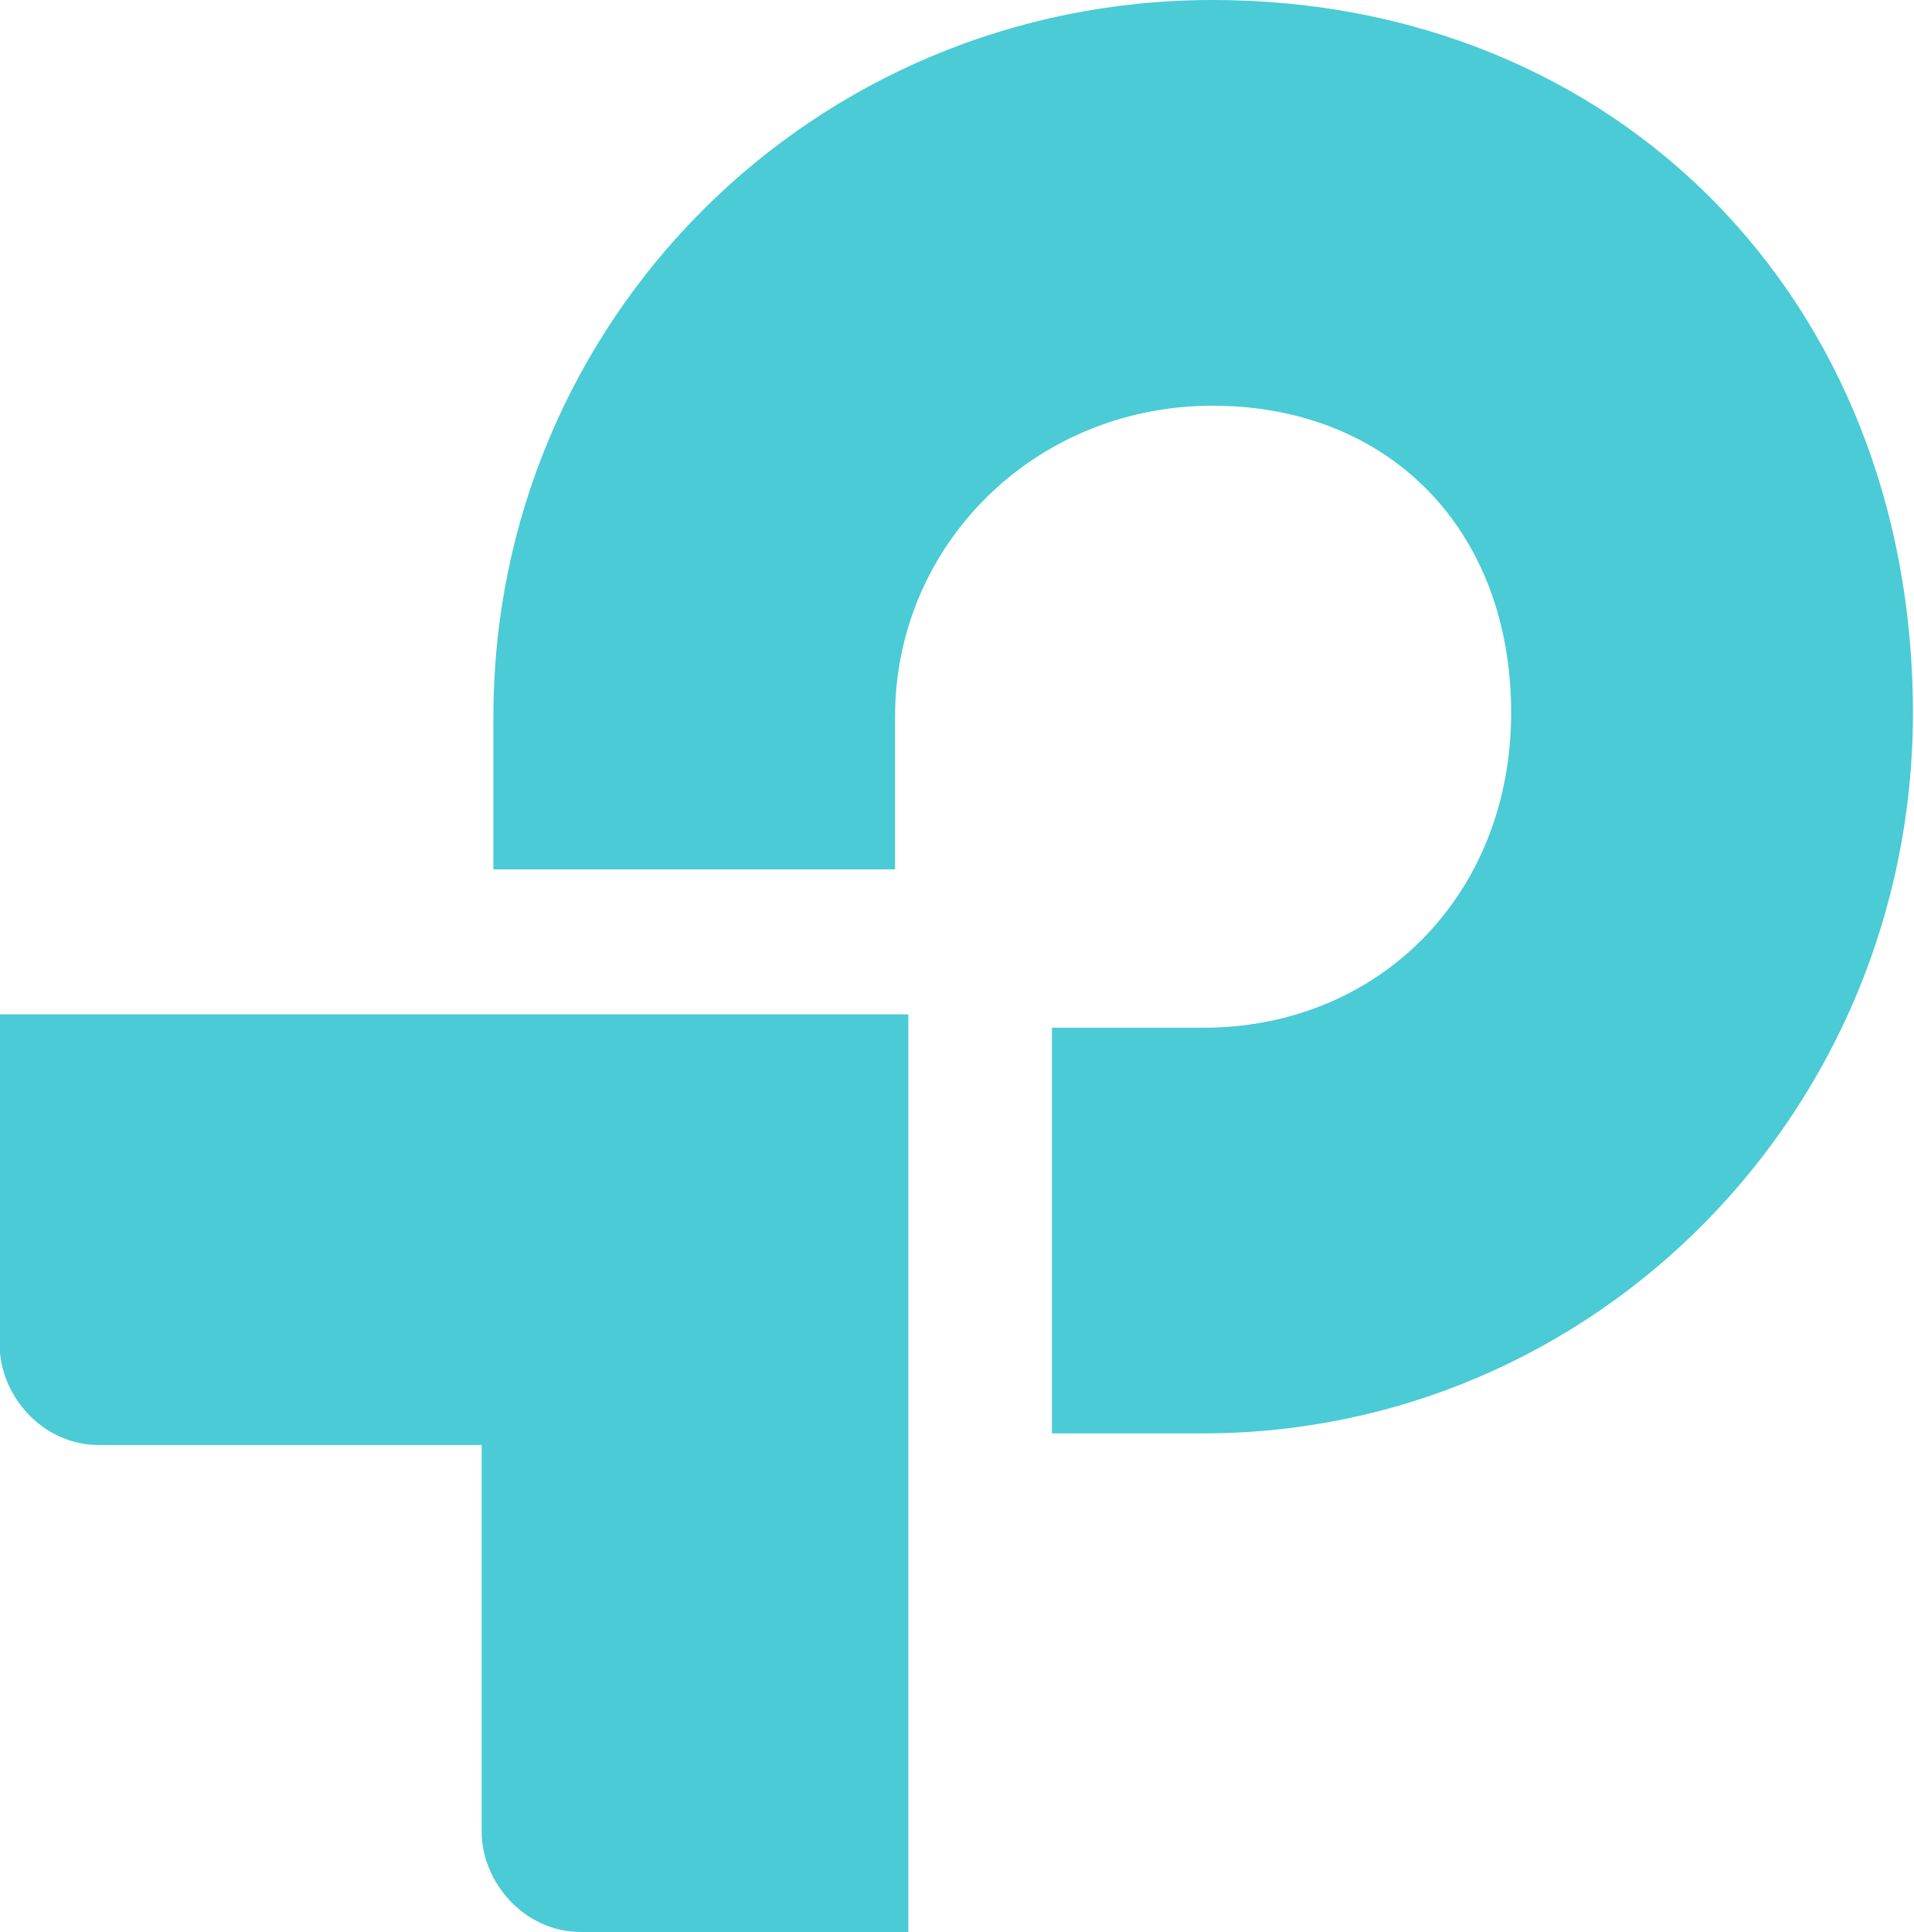
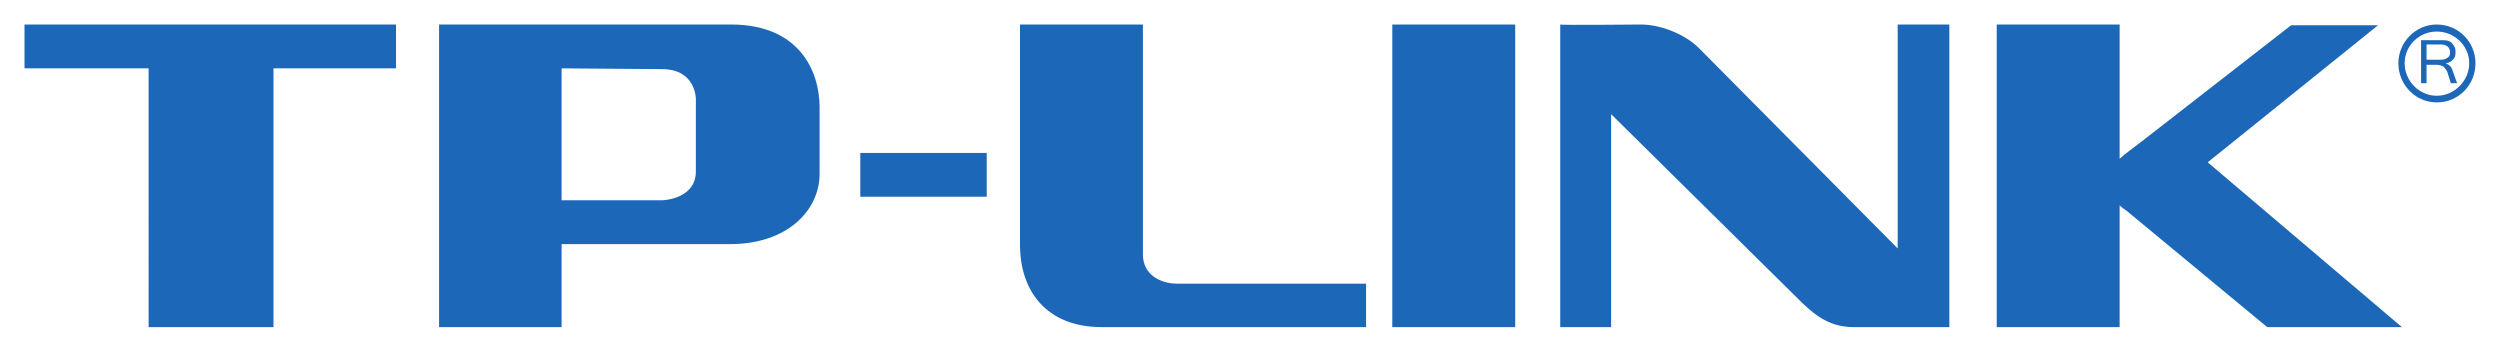
- <svg xmlns="http://www.w3.org/2000/svg" viewBox="0.12 0 23.77 24">
-   <path fill="#4ACBD6" d="M15.185 0C10.218 0 6.25 3.984 6.25 8.903V10.8h4.99V8.903c0-2.135 1.736-3.863 3.946-3.863c2.187 0 3.708 1.536 3.708 3.815c0 2.257-1.64 3.912-3.827 3.912h-1.878v5.039h1.878c4.874 0 8.819-4.007 8.819-8.952C23.885 3.72 20.2 0 15.185 0M.115 12.6v4.103c0 .624.523 1.248 1.236 1.248h4.753v4.801c0 .624.523 1.248 1.236 1.248h4.065V12.6Z" />
+ <svg xmlns="http://www.w3.org/2000/svg" viewBox="-15.69 -15.69 1600.45 225.1">
+   <g fill="#1C67B8">
+     <path d="M1262.571 193.722V0h78.691v85.958c3.508-3.257 8.521-6.766 14.033-11.025L1451.028.5h55.637l-109.016 87.713 124.303 105.507h-86.211l-89.969-74.432c-1.756-1.254-3.258-2.256-4.512-3.51v77.939h-78.689v.005zM79.441 28.069H0V.001h237.828v28.068h-78.441v165.653H79.443l-.002-165.653zm264.393 165.653h-78.439V0H452.35c43.606 0 56.638 29.822 56.638 52.878v42.854c0 22.304-19.548 44.861-57.39 44.861H343.835l-.001 53.129zm0-81.197h64.407s21.553-.502 21.553-18.545V47.617s0-19.046-21.553-19.046l-64.407-.501v84.455zm191.216-2.256V82.2h80.947v28.069H535.05zm154.627 83.453c-35.587 0-52.378-23.309-52.378-52.627V0h78.691v147.359c0 12.531 10.775 18.545 22.054 18.545h120.794v27.816H689.677v.002zm264.644 0H875.63V0h78.691v193.722zm61.398 0h-32.578V0c0 .501 51.625 0 51.625 0 13.033 0 28.32 6.517 36.59 14.535l127.811 128.816V0h33.08v193.722h-61.148c-14.283 0-23.307-6.266-32.83-15.287L1015.719 57.39M1557.29 37.593h-4.012l-2.256-7.269c-.502-1.253-1.504-2.255-2.256-3.258-1.504-.751-2.756-1.253-4.26-1.253h-6.768v11.779h-3.508V10.025h12.277c2.256 0 4.012 0 5.264.501 1.506.501 2.258 1.253 3.26 2.757 1.004 1.253 1.254 2.506 1.254 4.511 0 1.754-.25 3.509-1.756 4.762-.75 1.003-2.256 2.005-4.51 2.256 2.254 1.002 3.76 2.255 4.51 5.012l2.761 7.769zm-19.549-15.038h8.27c2.256 0 4.012-.25 5.012-1.253 1.254-.501 1.756-1.755 1.756-3.509 0-3.258-2.256-5.012-6.016-5.012h-9.021" />
+     <path d="M1544.257 0c-13.533 0-24.559 11.277-24.559 24.811 0 13.784 11.025 25.061 24.559 25.061 14.035 0 24.813-11.276 24.813-25.061C1569.067 11.277 1558.292 0 1544.257 0zm0 45.611c-11.277 0-20.551-9.523-20.551-20.801s9.273-20.299 20.551-20.299c11.279 0 20.801 9.021 20.801 20.299-.003 11.278-9.524 20.801-20.801 20.801" />
+   </g>
</svg>
